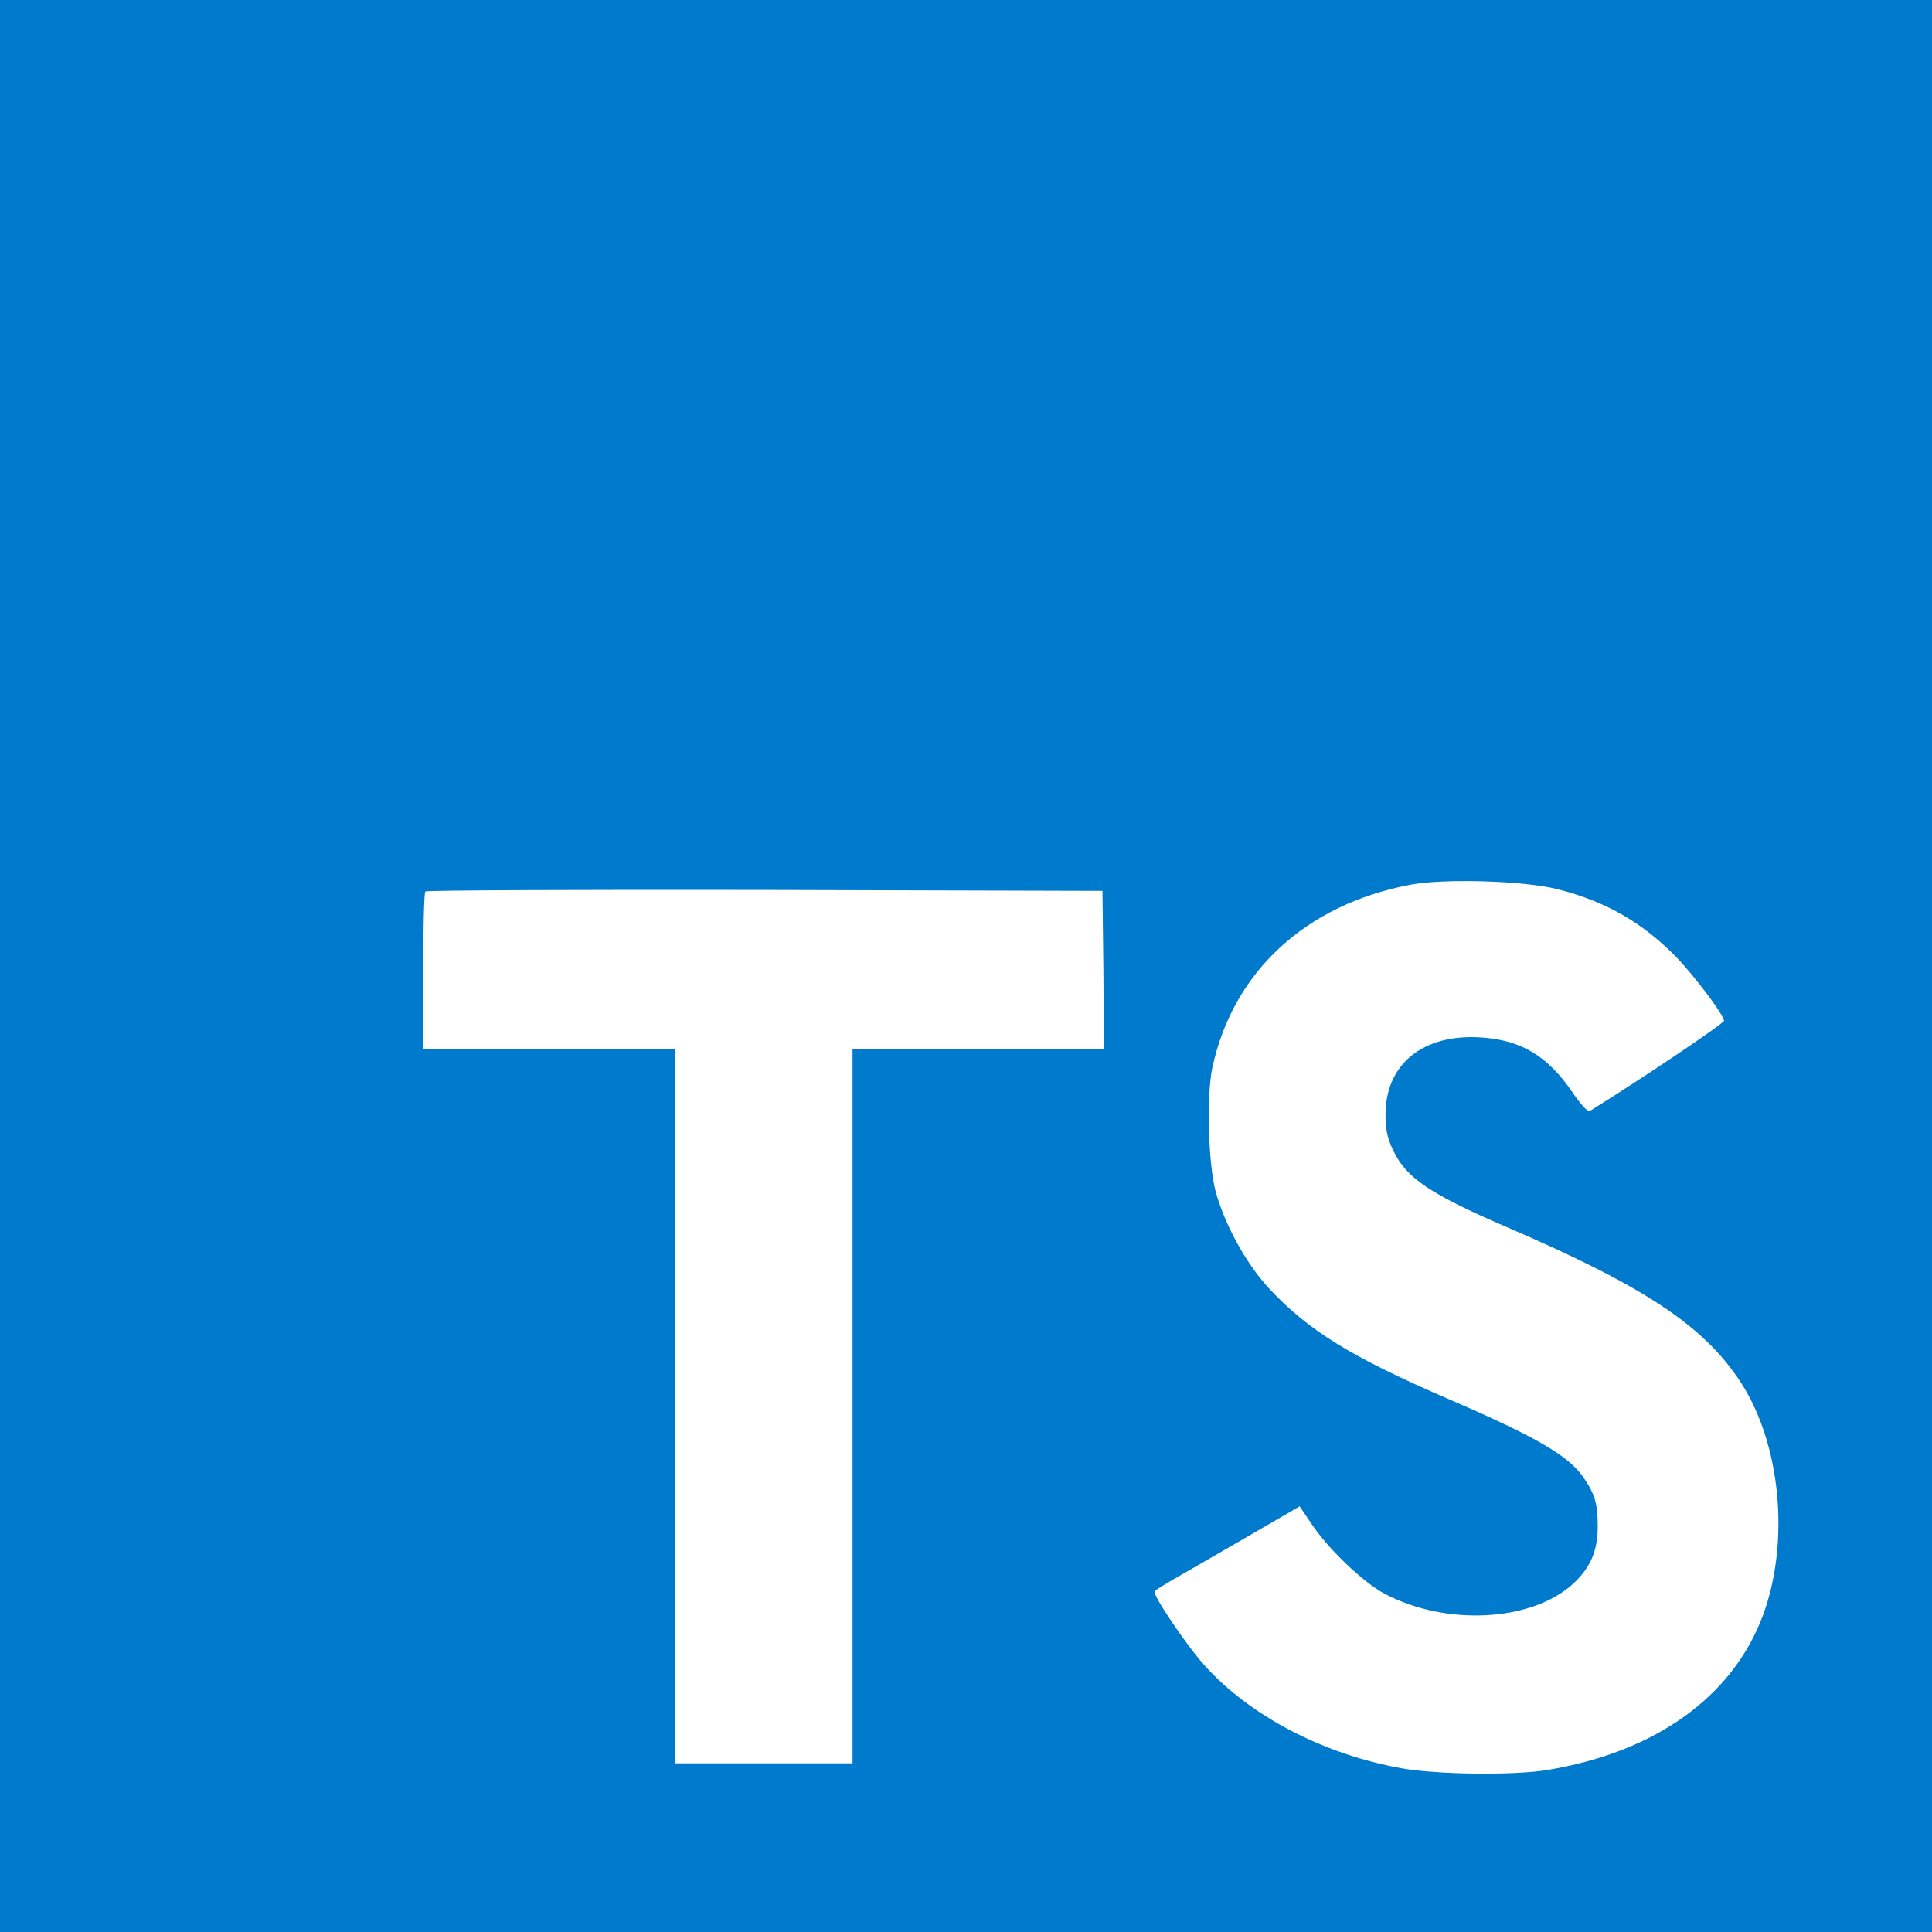
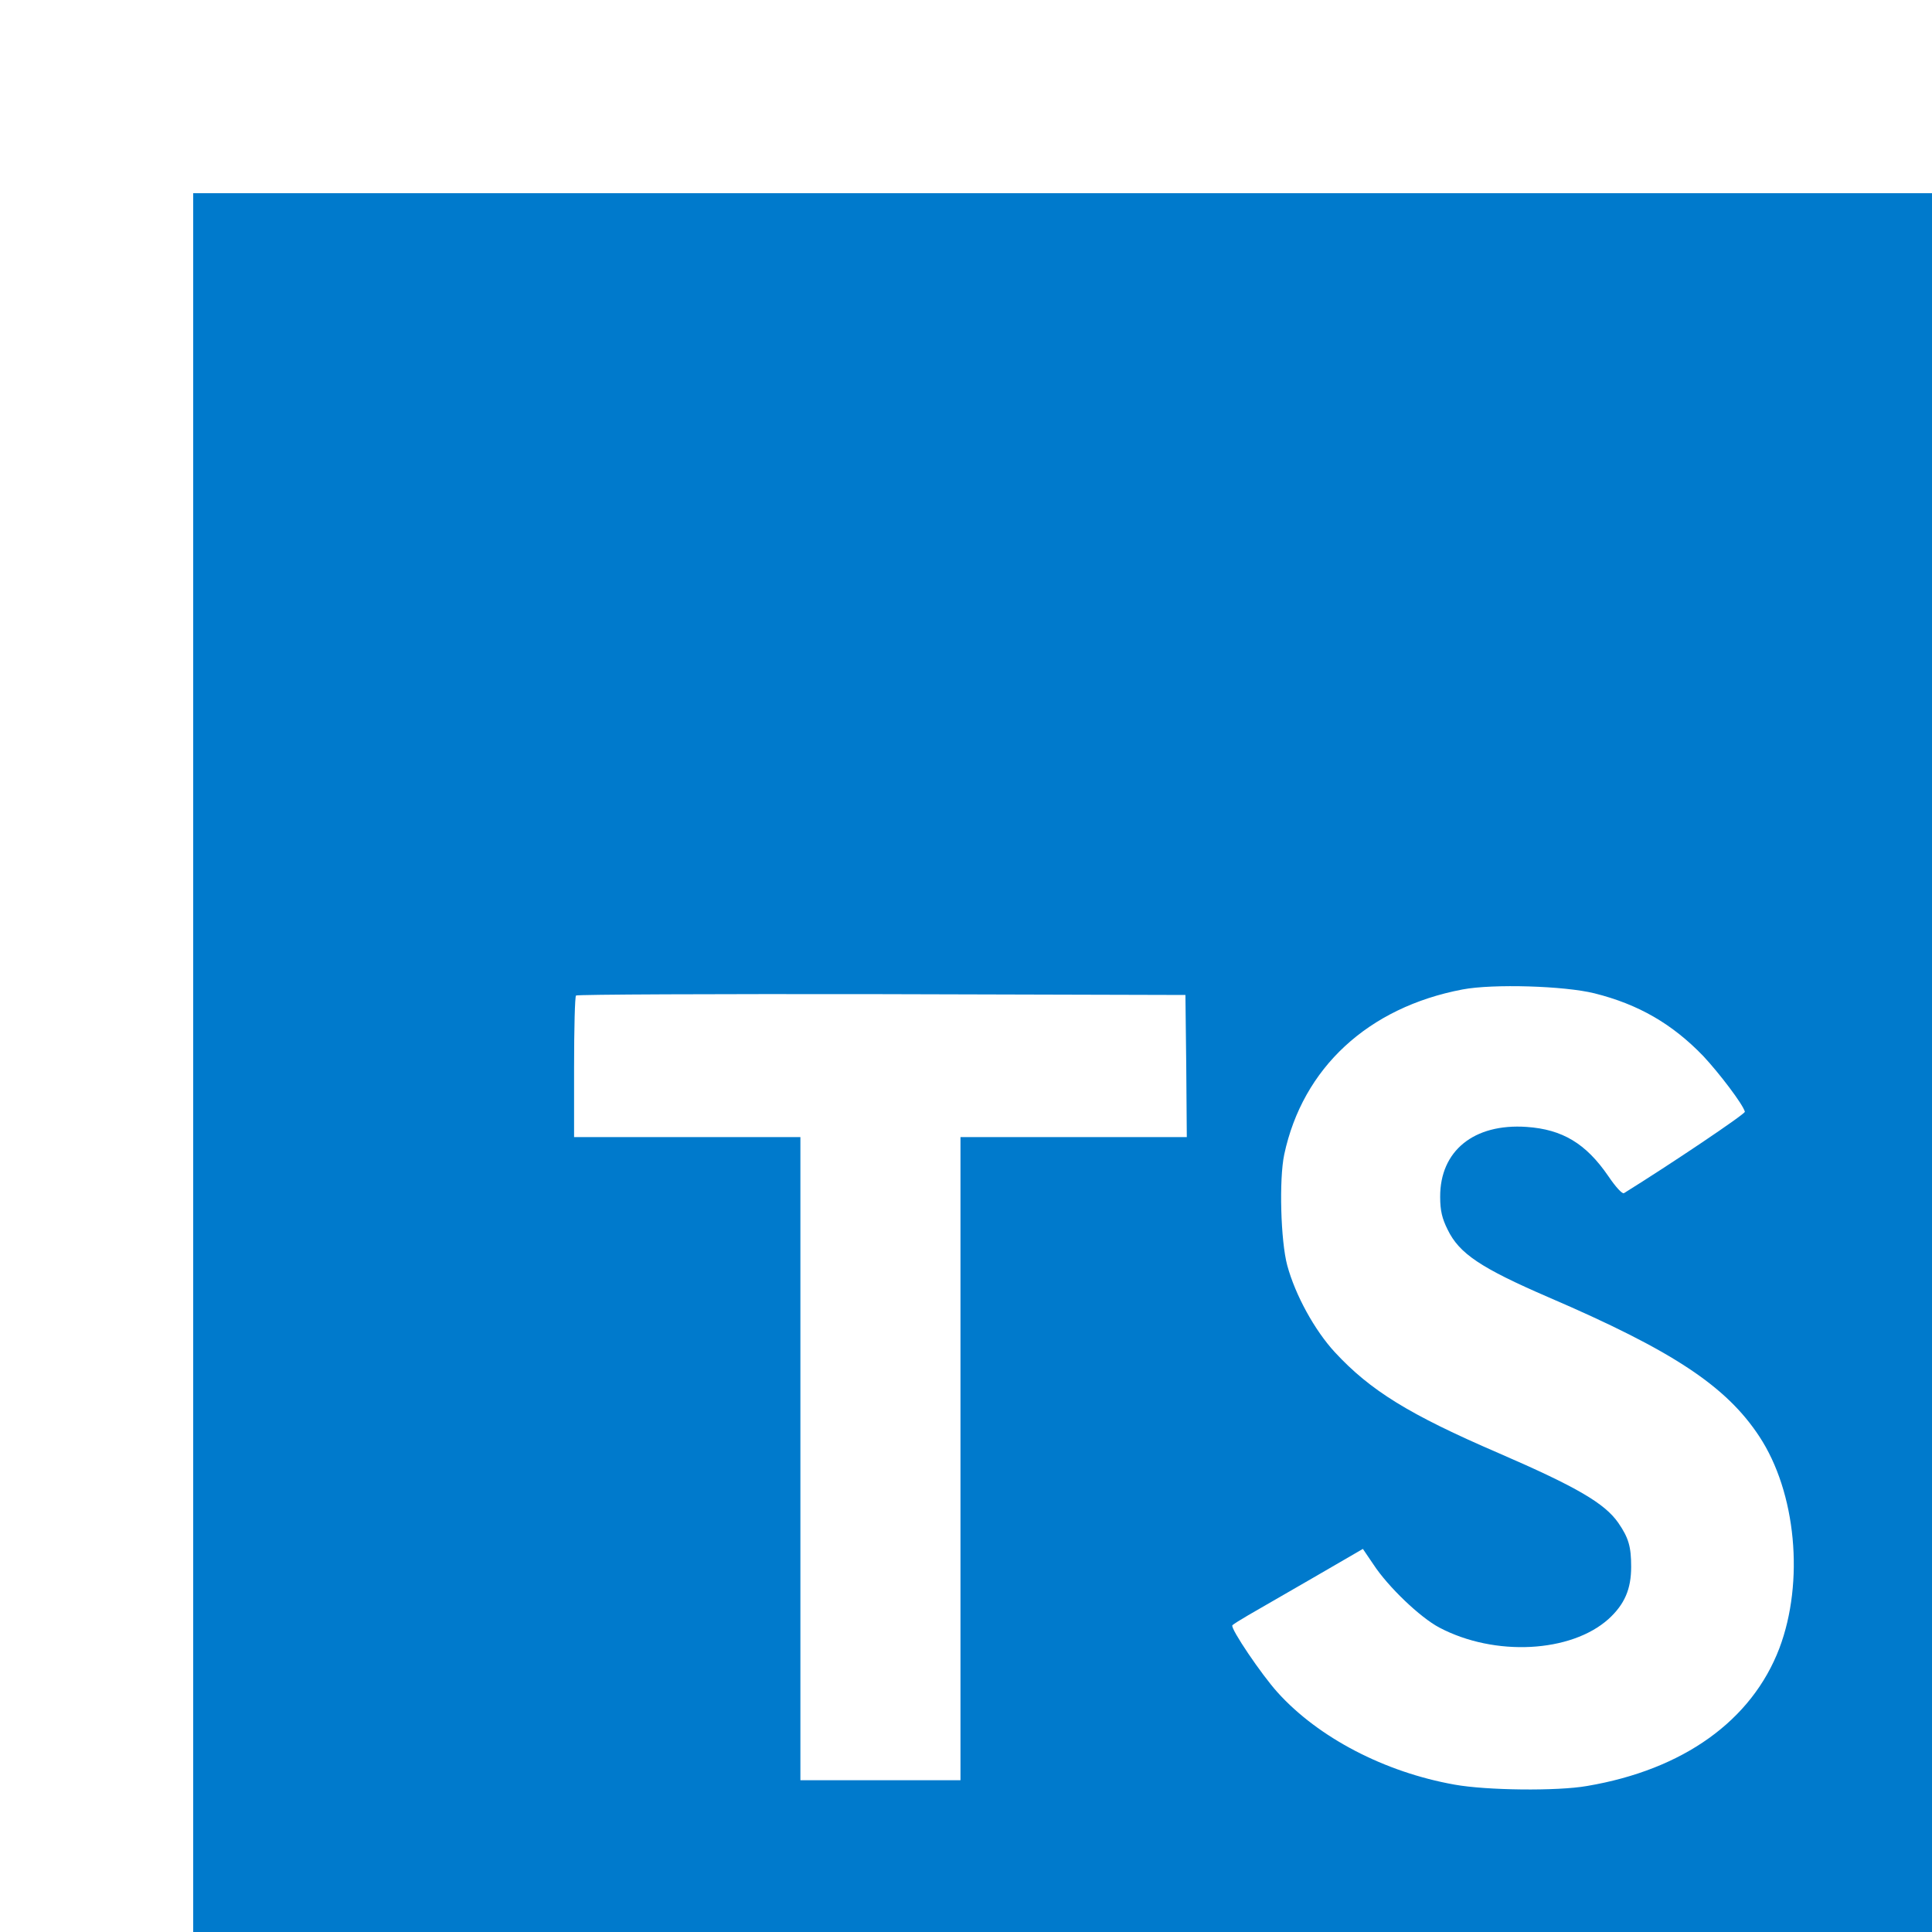
- <svg xmlns="http://www.w3.org/2000/svg" version="1.1" viewBox="0 0 630 630" id="svg6">
+ <svg xmlns="http://www.w3.org/2000/svg" version="1.1" viewBox="-70 -70 700 700" id="svg6">
  <defs id="defs10" />
  <g transform="translate(0,630) scale(0.1,-0.1)" fill="#007ACC" stroke="none" id="g4">
    <path d="M0 3150 l0 -3150 3150 0 3150 0 0 3150 0 3150 -3150 0 -3150 0 0 -3150z m5077 251 c160 -40 282 -111 394 -227 58 -62 144 -175 151 -202 2 -8 -272 -192 -438 -295 -6 -4 -30 22 -57 62 -81 118 -166 169 -296 178 -191 13 -314 -87 -313 -254 0 -49 7 -78 27 -118 42 -87 120 -139 365 -245 451 -194 644 -322 764 -504 134 -203 164 -527 73 -768 -100 -262 -348 -440 -697 -499 -108 -19 -364 -16 -480 5 -253 45 -493 170 -641 334 -58 64 -171 231 -164 243 3 4 29 20 58 37 28 16 134 77 234 135 l181 105 38 -56 c53 -81 169 -192 239 -229 201 -106 477 -91 613 31 58 53 82 108 82 189 0 73 -9 105 -47 160 -49 70 -149 129 -433 252 -325 140 -465 227 -593 365 -74 80 -144 208 -173 315 -24 89 -30 312 -11 402 67 314 304 533 646 598 111 21 369 13 478 -14z m-1479 -263 l2 -258 -410 0 -410 0 0 -1165 0 -1165 -290 0 -290 0 0 1165 0 1165 -410 0 -410 0 0 253 c0 140 3 257 7 260 3 4 502 6 1107 5 l1101 -3 3 -257z" id="path2" />
  </g>
</svg>
